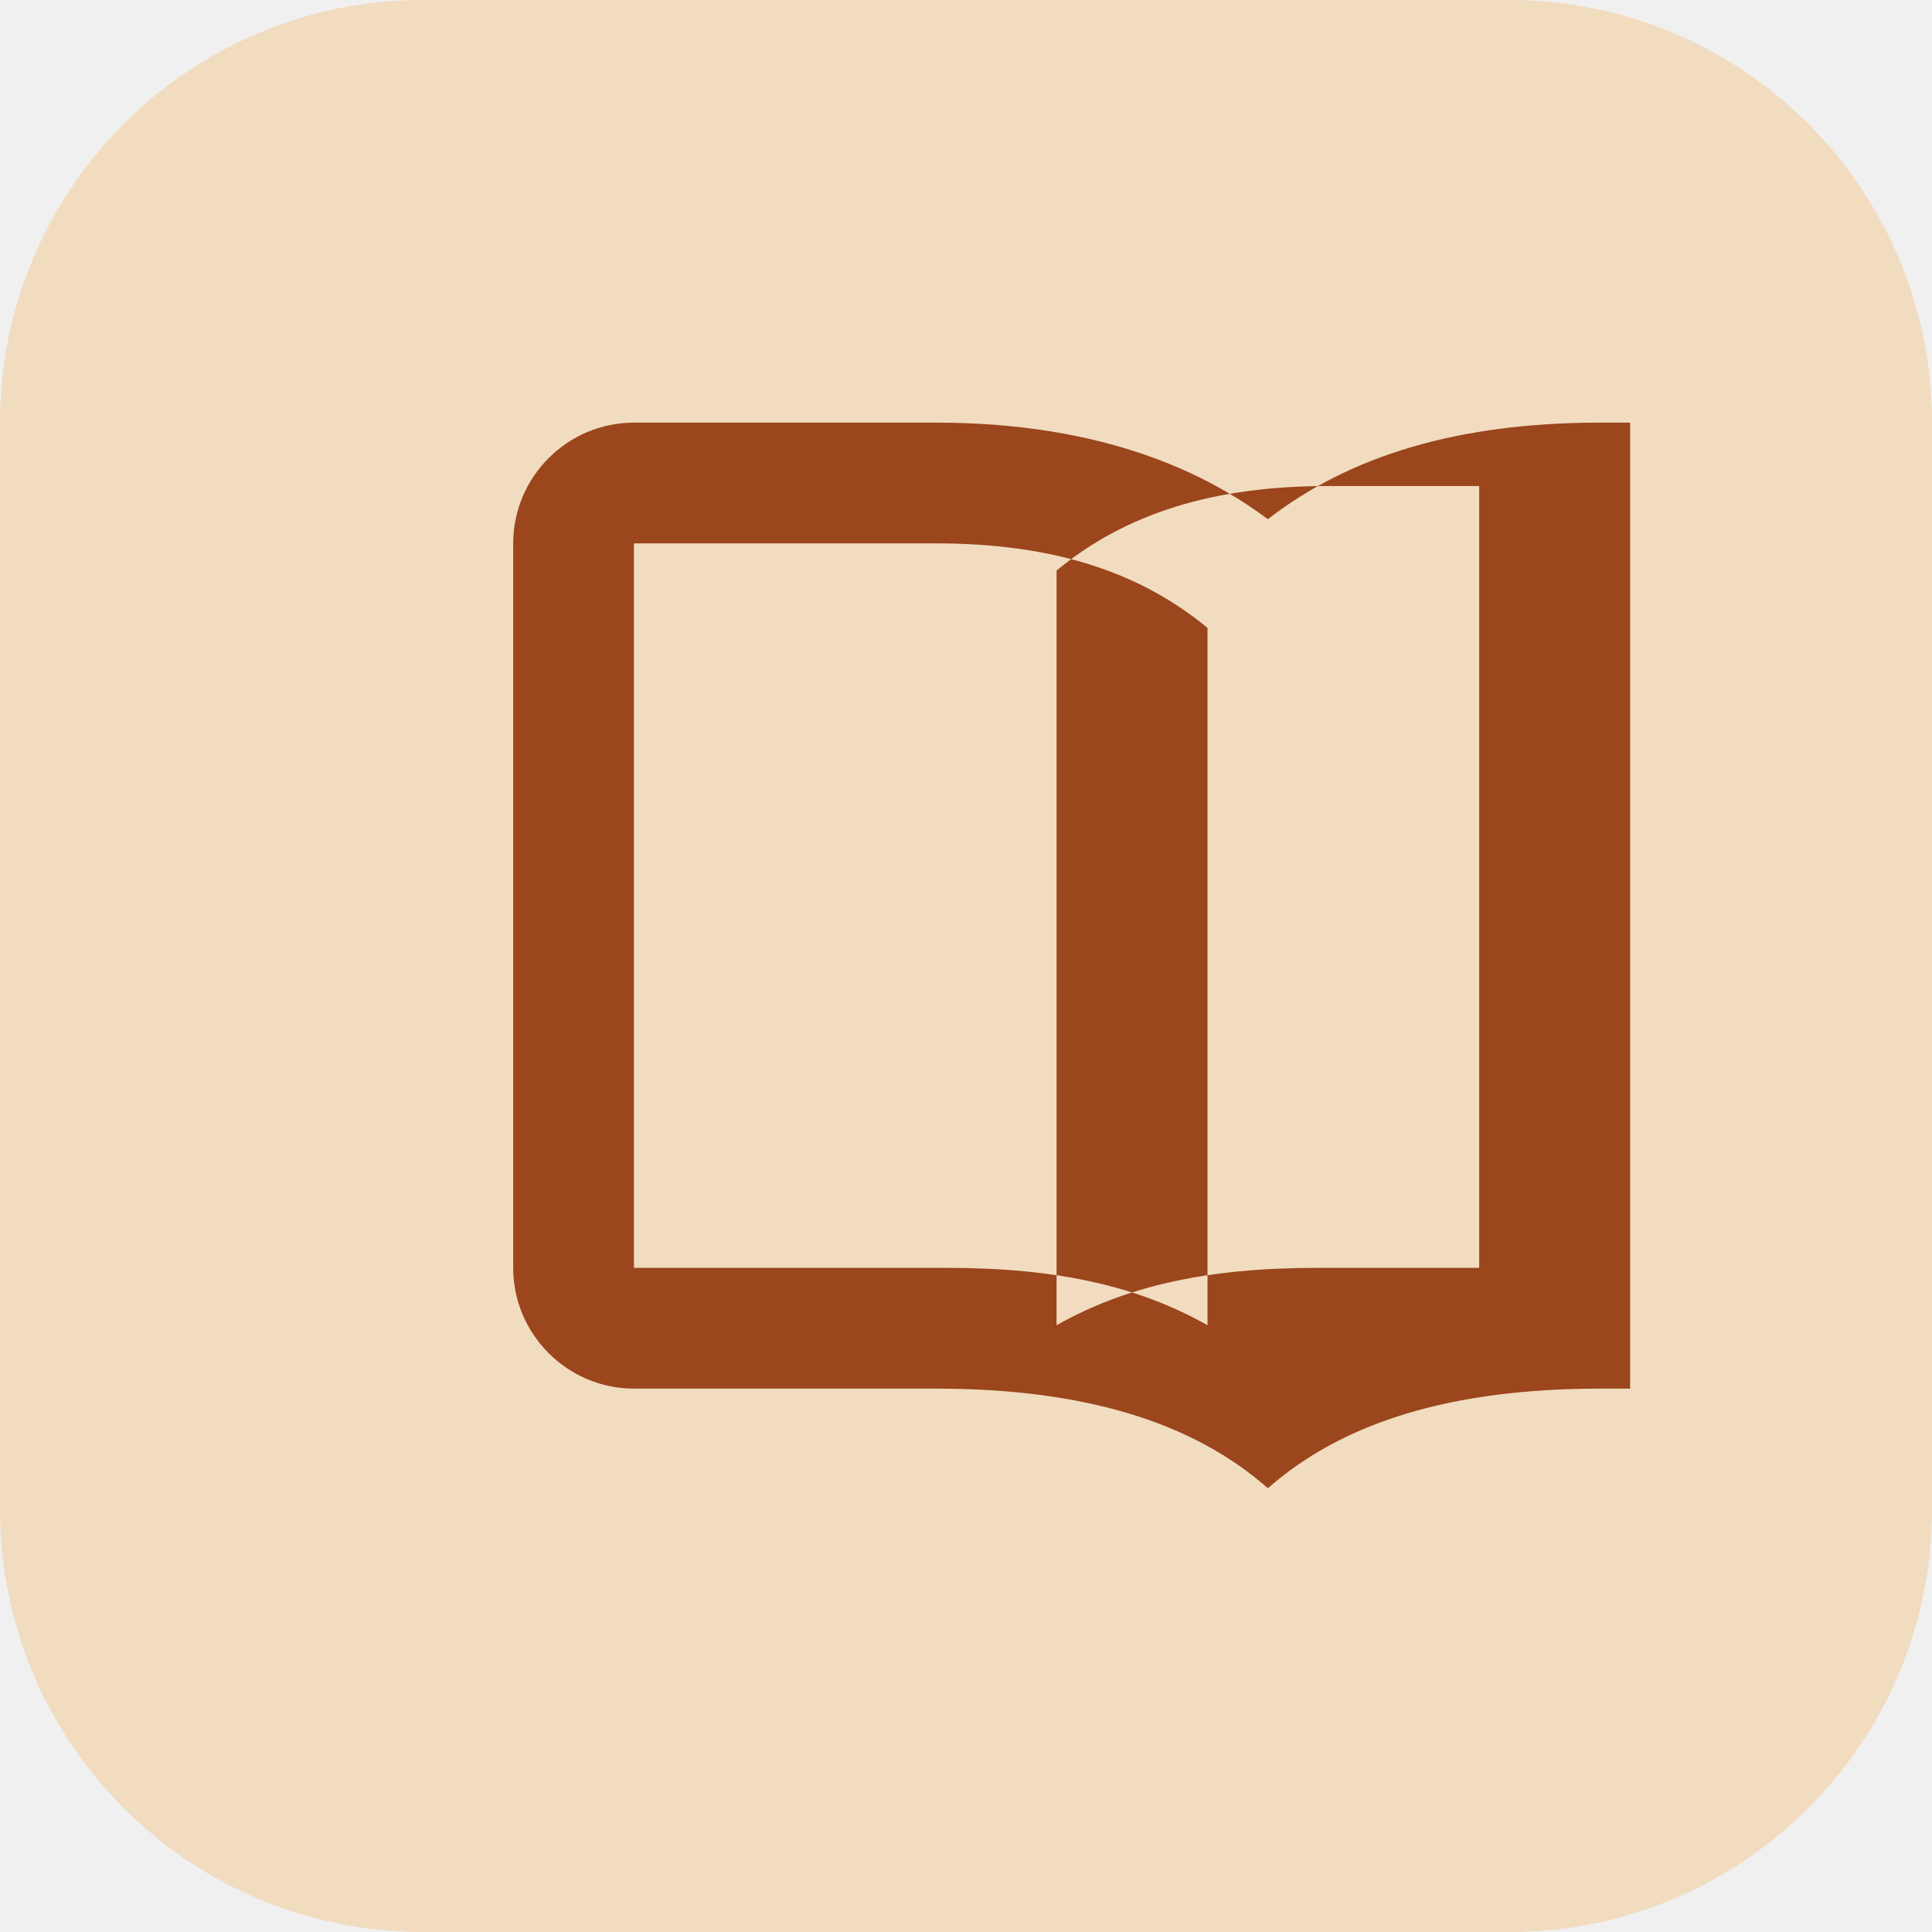
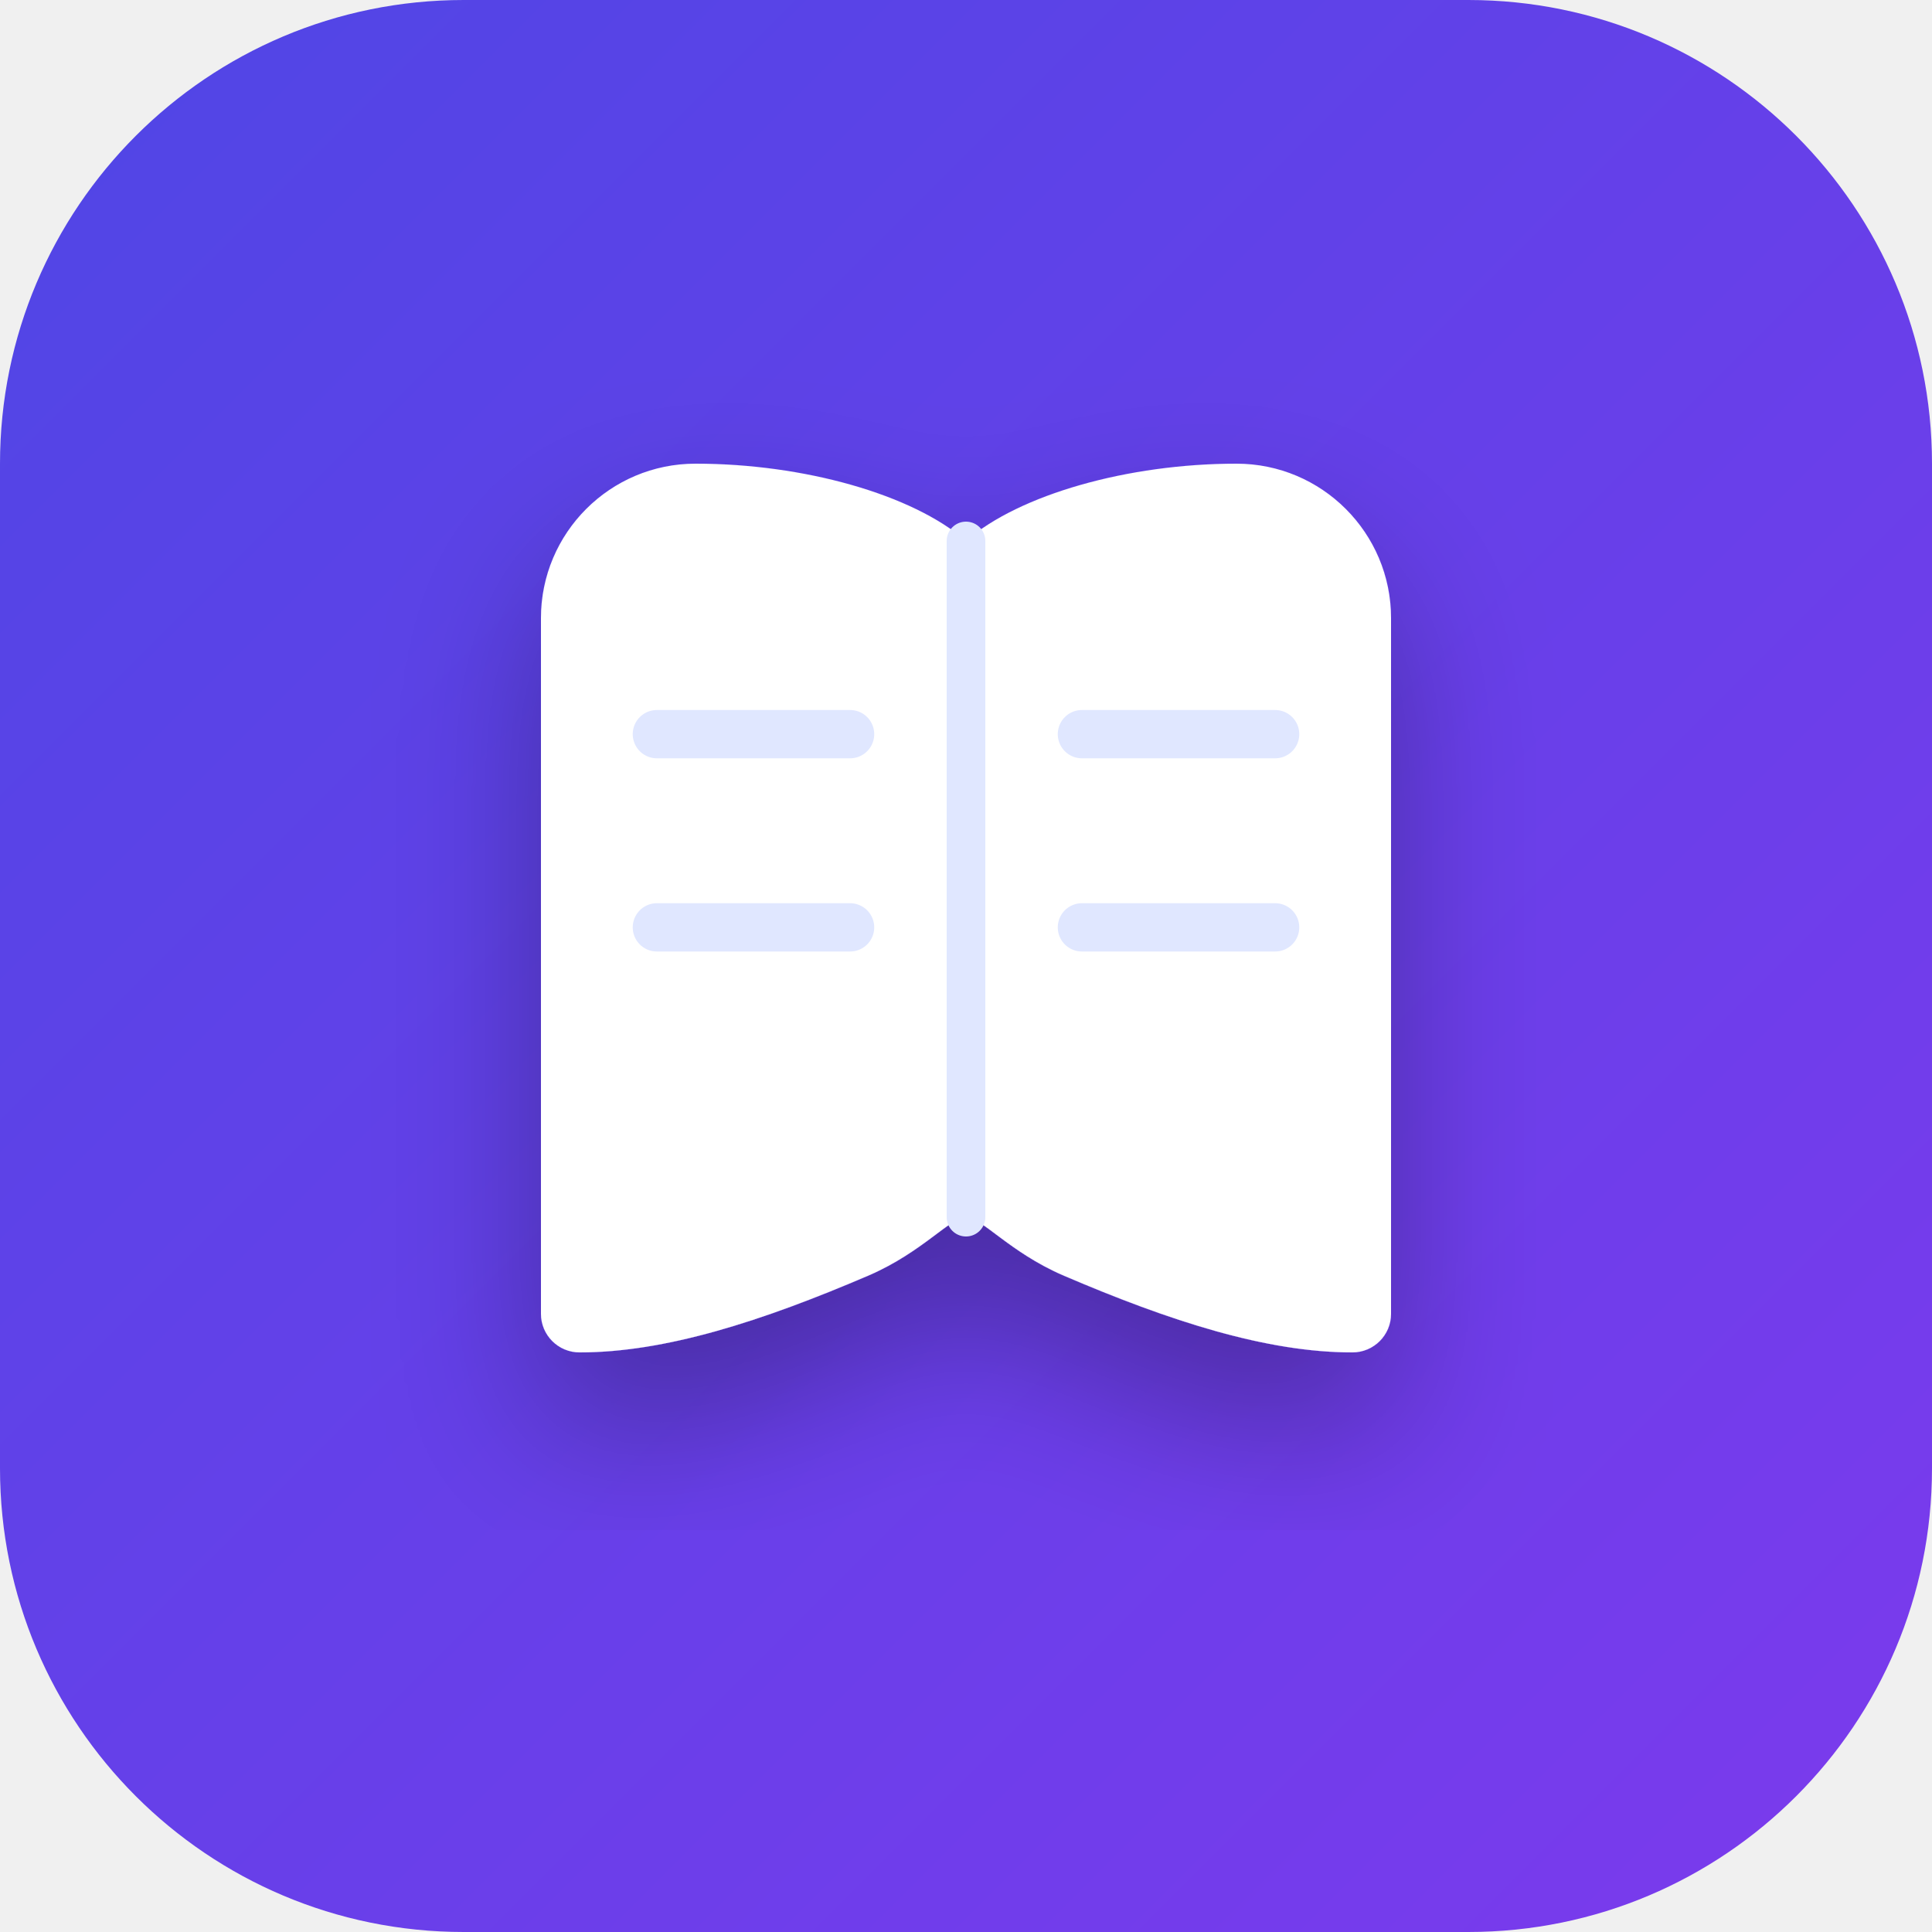
- <svg xmlns="http://www.w3.org/2000/svg" viewBox="0 0 64 64">
-   <rect width="64" height="64" rx="14" fill="#f1dcc0" />
-   <path d="M17 18c0-2.2 1.8-4 4-4h10c4.5 0 8.2 1.1 11 3.2 2.7-2.1 6.3-3.2 11-3.2h1v32h-1c-4.9 0-8.5 1.1-11 3.3-2.5-2.2-6.1-3.3-11-3.3H21c-2.2 0-4-1.8-4-4V18Zm4 0v24h10.4c3.6 0 6.3.6 8.6 1.9V20.8c-2.3-1.9-5.2-2.8-9-2.8H21Zm23-1.9c-3.8 0-6.7.9-9 2.8V43.9c2.3-1.3 5-1.9 8.6-1.9H49V16.1h-5Z" fill="#9b461c" />
+ <svg xmlns="http://www.w3.org/2000/svg" viewBox="0 0 100 100">
+   <defs>
+     <linearGradient id="bg" x1="0%" y1="0%" x2="100%" y2="100%">
+       <stop offset="0%" stop-color="#4F46E5" />
+       <stop offset="100%" stop-color="#7C3AED" />
+     </linearGradient>
+     <filter id="shadow" x="-20%" y="-20%" width="140%" height="140%">
+       <feDropShadow dx="0" dy="4" stdDeviation="4" flood-opacity="0.3" />
+     </filter>
+   </defs>
+   <rect width="100" height="100" rx="24" fill="url(#bg)" />
+   <path d="M28 32 C28 27.582 31.582 24 36 24 C41.607 24 47.242 25.597 50 28 C52.758 25.597 58.393 24 64 24 C68.418 24 72 27.582 72 32 V68 C72 69.105 71.105 70 70 70 C65.582 70 60.597 68.403 55 66 C52.242 64.799 50.8 63 50 63 C49.2 63 47.758 64.799 45 66 C39.403 68.403 34.418 70 30 70 C28.895 70 28 69.105 28 68 V32 Z" fill="#FFFFFF" filter="url(#shadow)" />
+   <path d="M50 28 V63" stroke="#E0E7FF" stroke-width="2" stroke-linecap="round" />
+   <path d="M34 38 H44" stroke="#E0E7FF" stroke-width="2.5" stroke-linecap="round" />
+   <path d="M34 48 H44" stroke="#E0E7FF" stroke-width="2.5" stroke-linecap="round" />
+   <path d="M56 38 H66" stroke="#E0E7FF" stroke-width="2.5" stroke-linecap="round" />
+   <path d="M56 48 H66" stroke="#E0E7FF" stroke-width="2.5" stroke-linecap="round" />
</svg>
